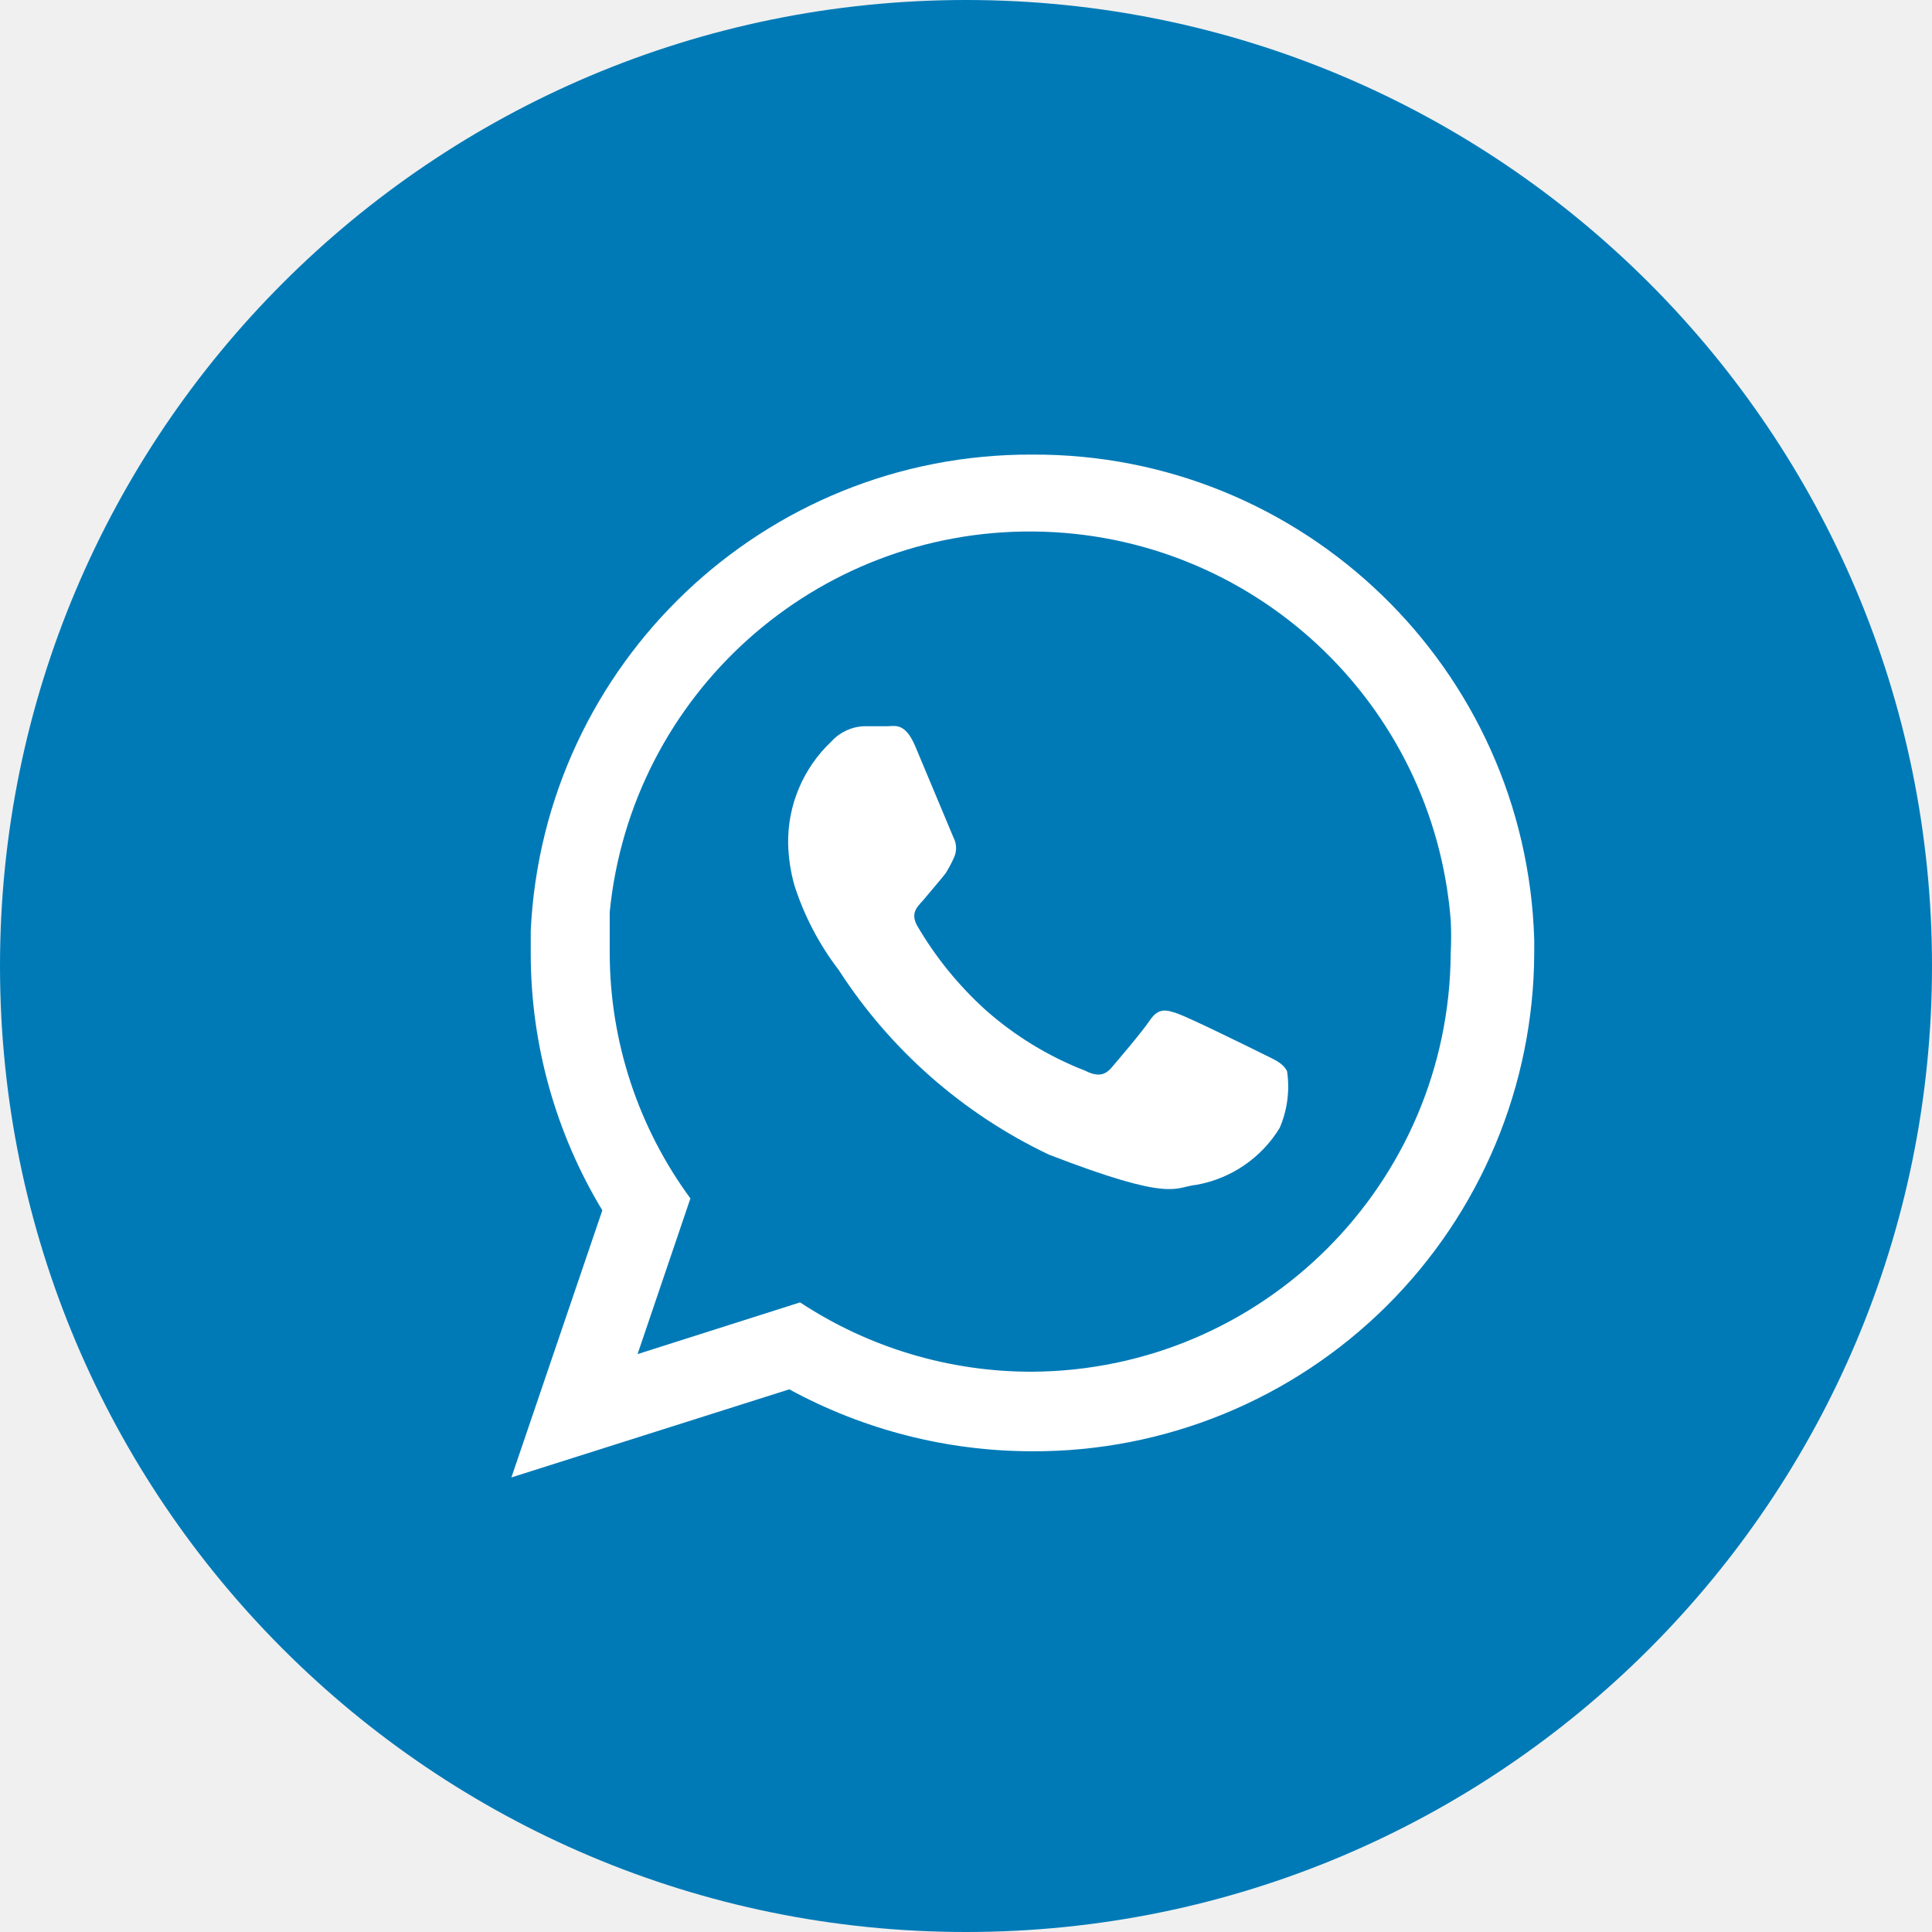
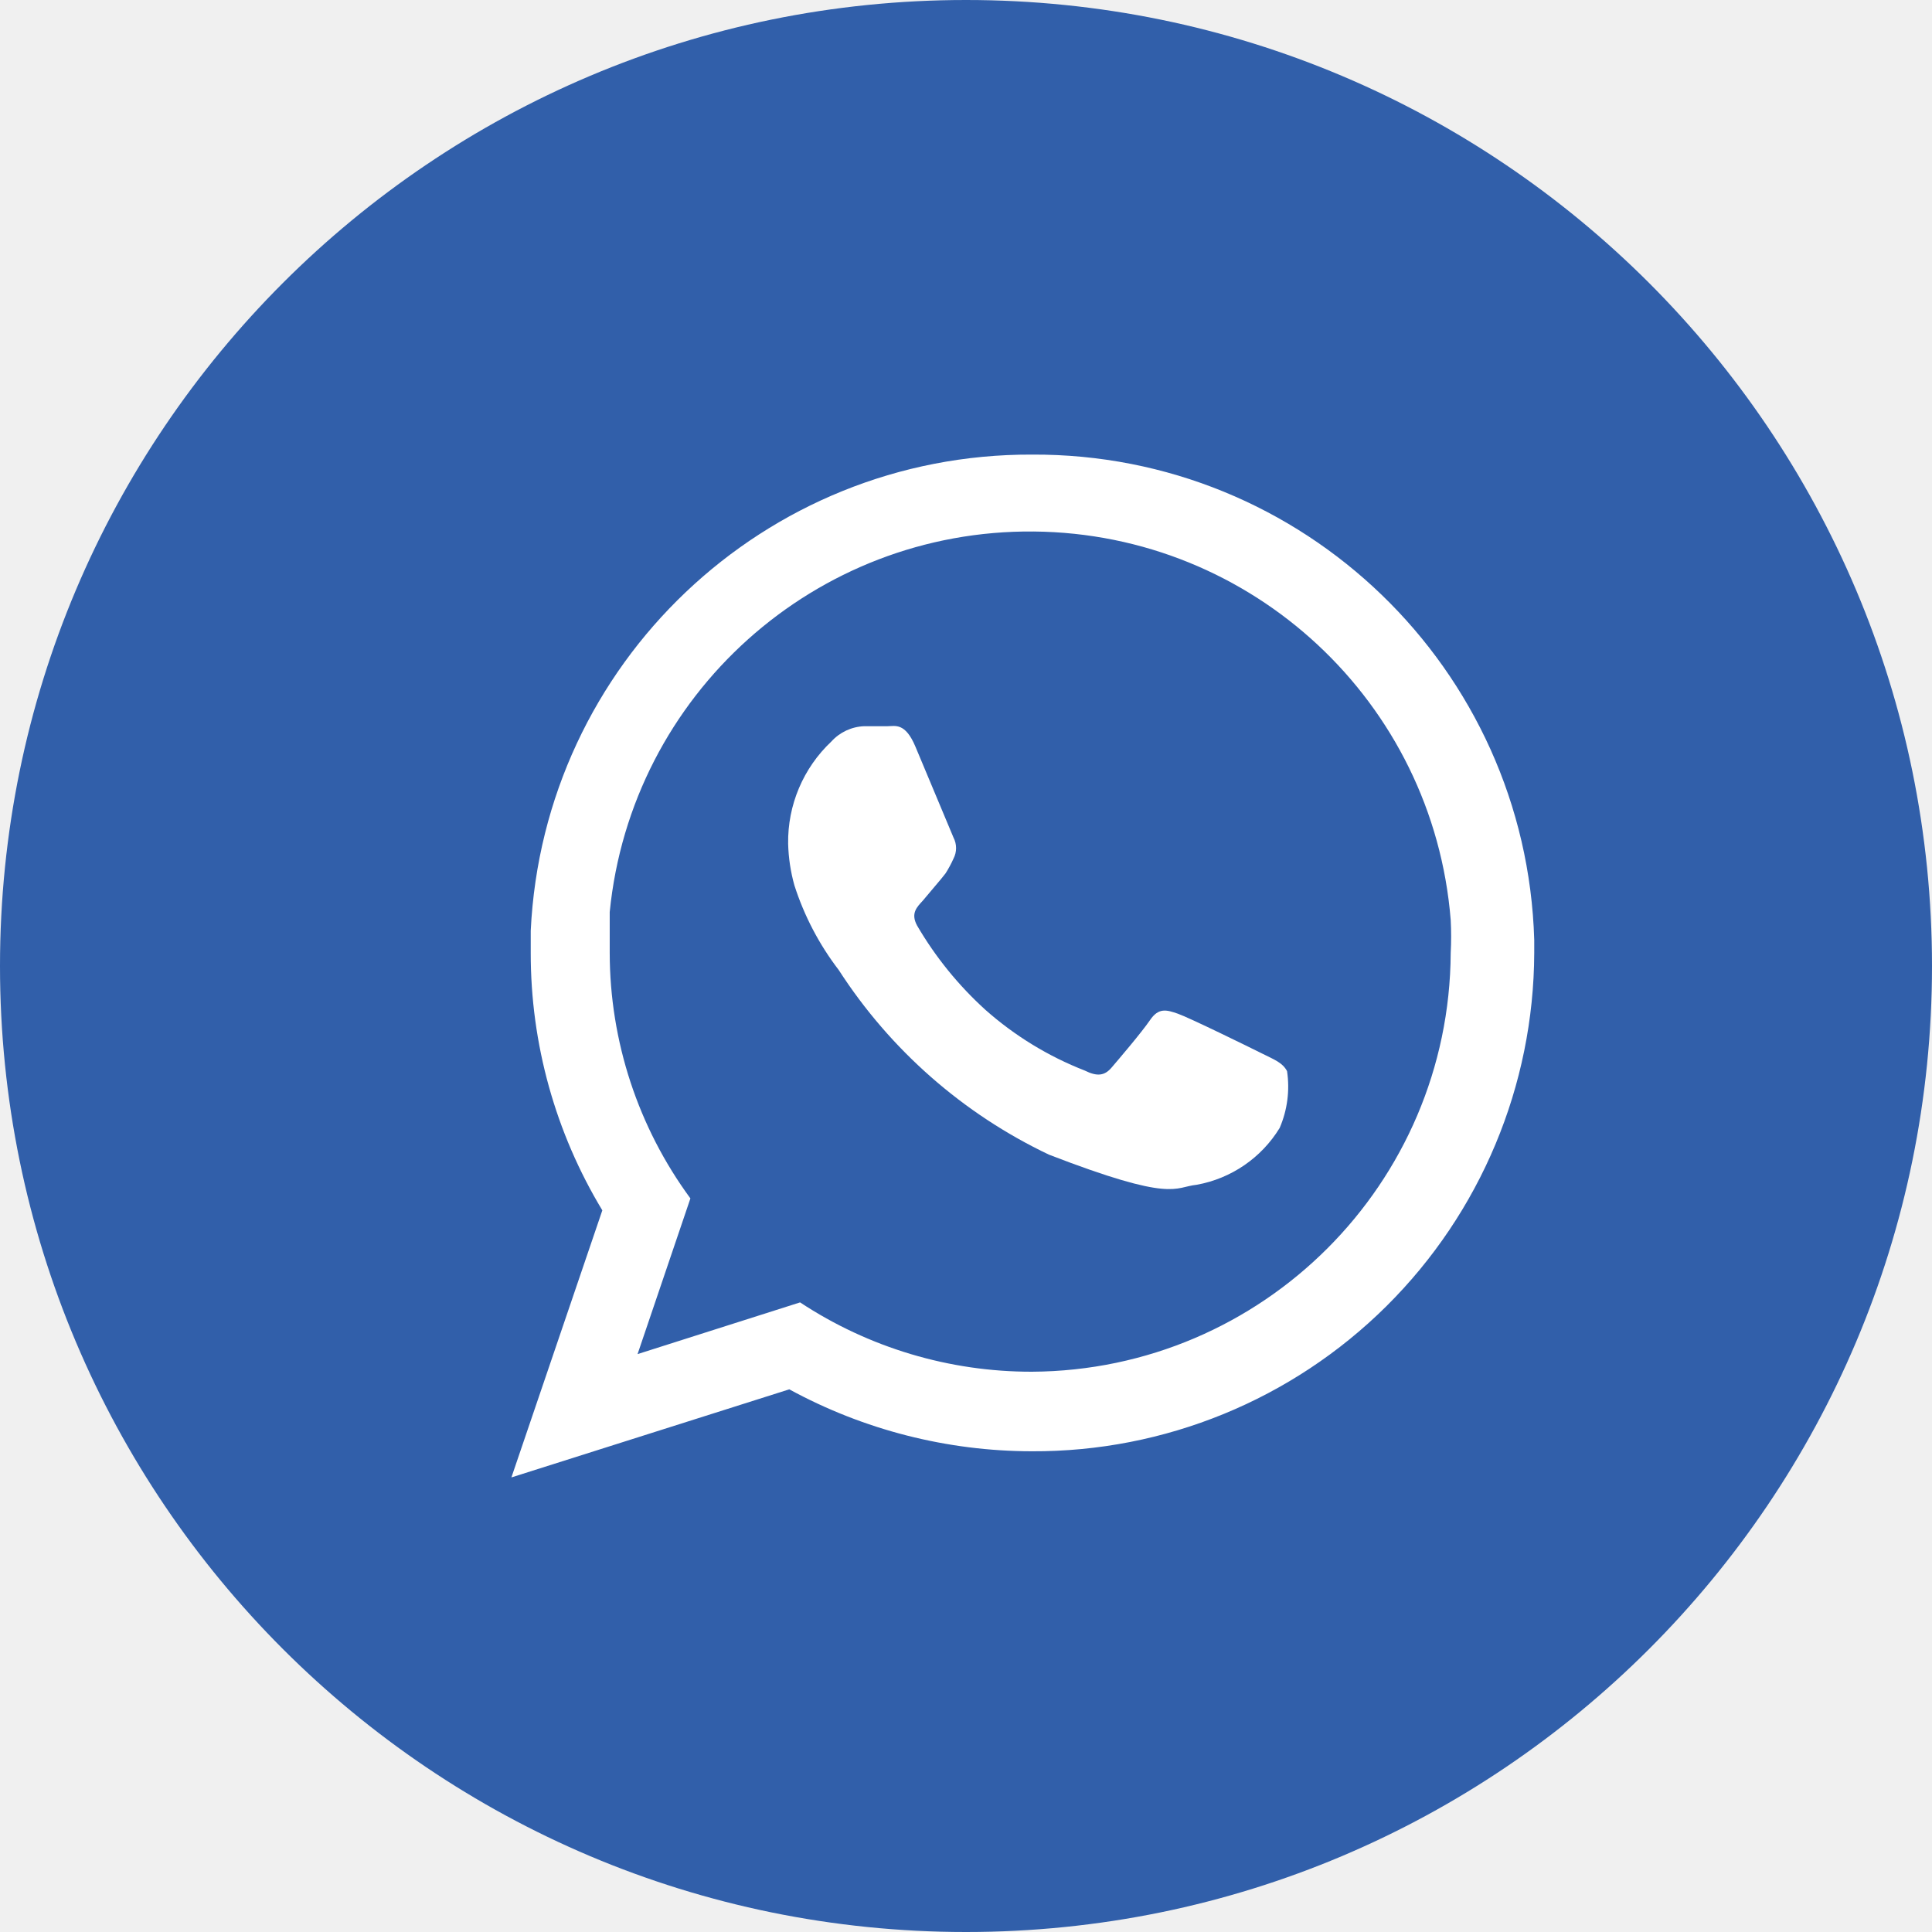
<svg xmlns="http://www.w3.org/2000/svg" id="Layer_1" data-name="Layer 1" viewBox="0 0 34 34">
-   <circle cx="17" cy="17" r="17" fill="#007ab7" />
+   <circle cx="17" cy="17" r="17" fill="#315FAA" />
  <path d="M18.16,8a8.8,8.8,0,0,0-8.82,8.38c0,.13,0,.26,0,.39a8.74,8.74,0,0,0,1.26,4.53L9,26l4.89-1.55a8.94,8.94,0,0,0,4.27,1.09A8.8,8.8,0,0,0,27,16.77v-.23A8.8,8.8,0,0,0,18.16,8Zm0,16.14a7.39,7.39,0,0,1-4.08-1.22l-2.86.91.93-2.74a7.31,7.31,0,0,1-1.42-4.32c0-.24,0-.48,0-.72a7.43,7.43,0,0,1,14.8.14,5.52,5.52,0,0,1,0,.58A7.41,7.41,0,0,1,18.16,24.14Z" fill="#fff" />
  <path d="M22.21,18.54c-.22-.11-1.28-.63-1.48-.7s-.34-.11-.49.11-.56.7-.68.84-.25.16-.47.05a5.83,5.83,0,0,1-1.75-1.07,6.27,6.27,0,0,1-1.2-1.48c-.12-.22,0-.33.1-.44l.32-.38.08-.1a2,2,0,0,0,.14-.26.4.4,0,0,0,0-.37l-.67-1.6c-.18-.43-.36-.36-.49-.36l-.41,0a.82.82,0,0,0-.58.27,2.42,2.42,0,0,0-.76,1.8,3,3,0,0,0,.11.73,4.92,4.92,0,0,0,.78,1.49,9,9,0,0,0,3.7,3.25c2.2.85,2.2.57,2.6.53a2.16,2.16,0,0,0,1.46-1,1.84,1.84,0,0,0,.13-1C22.57,18.7,22.43,18.65,22.21,18.54Z" fill="#fff" />
</svg>
